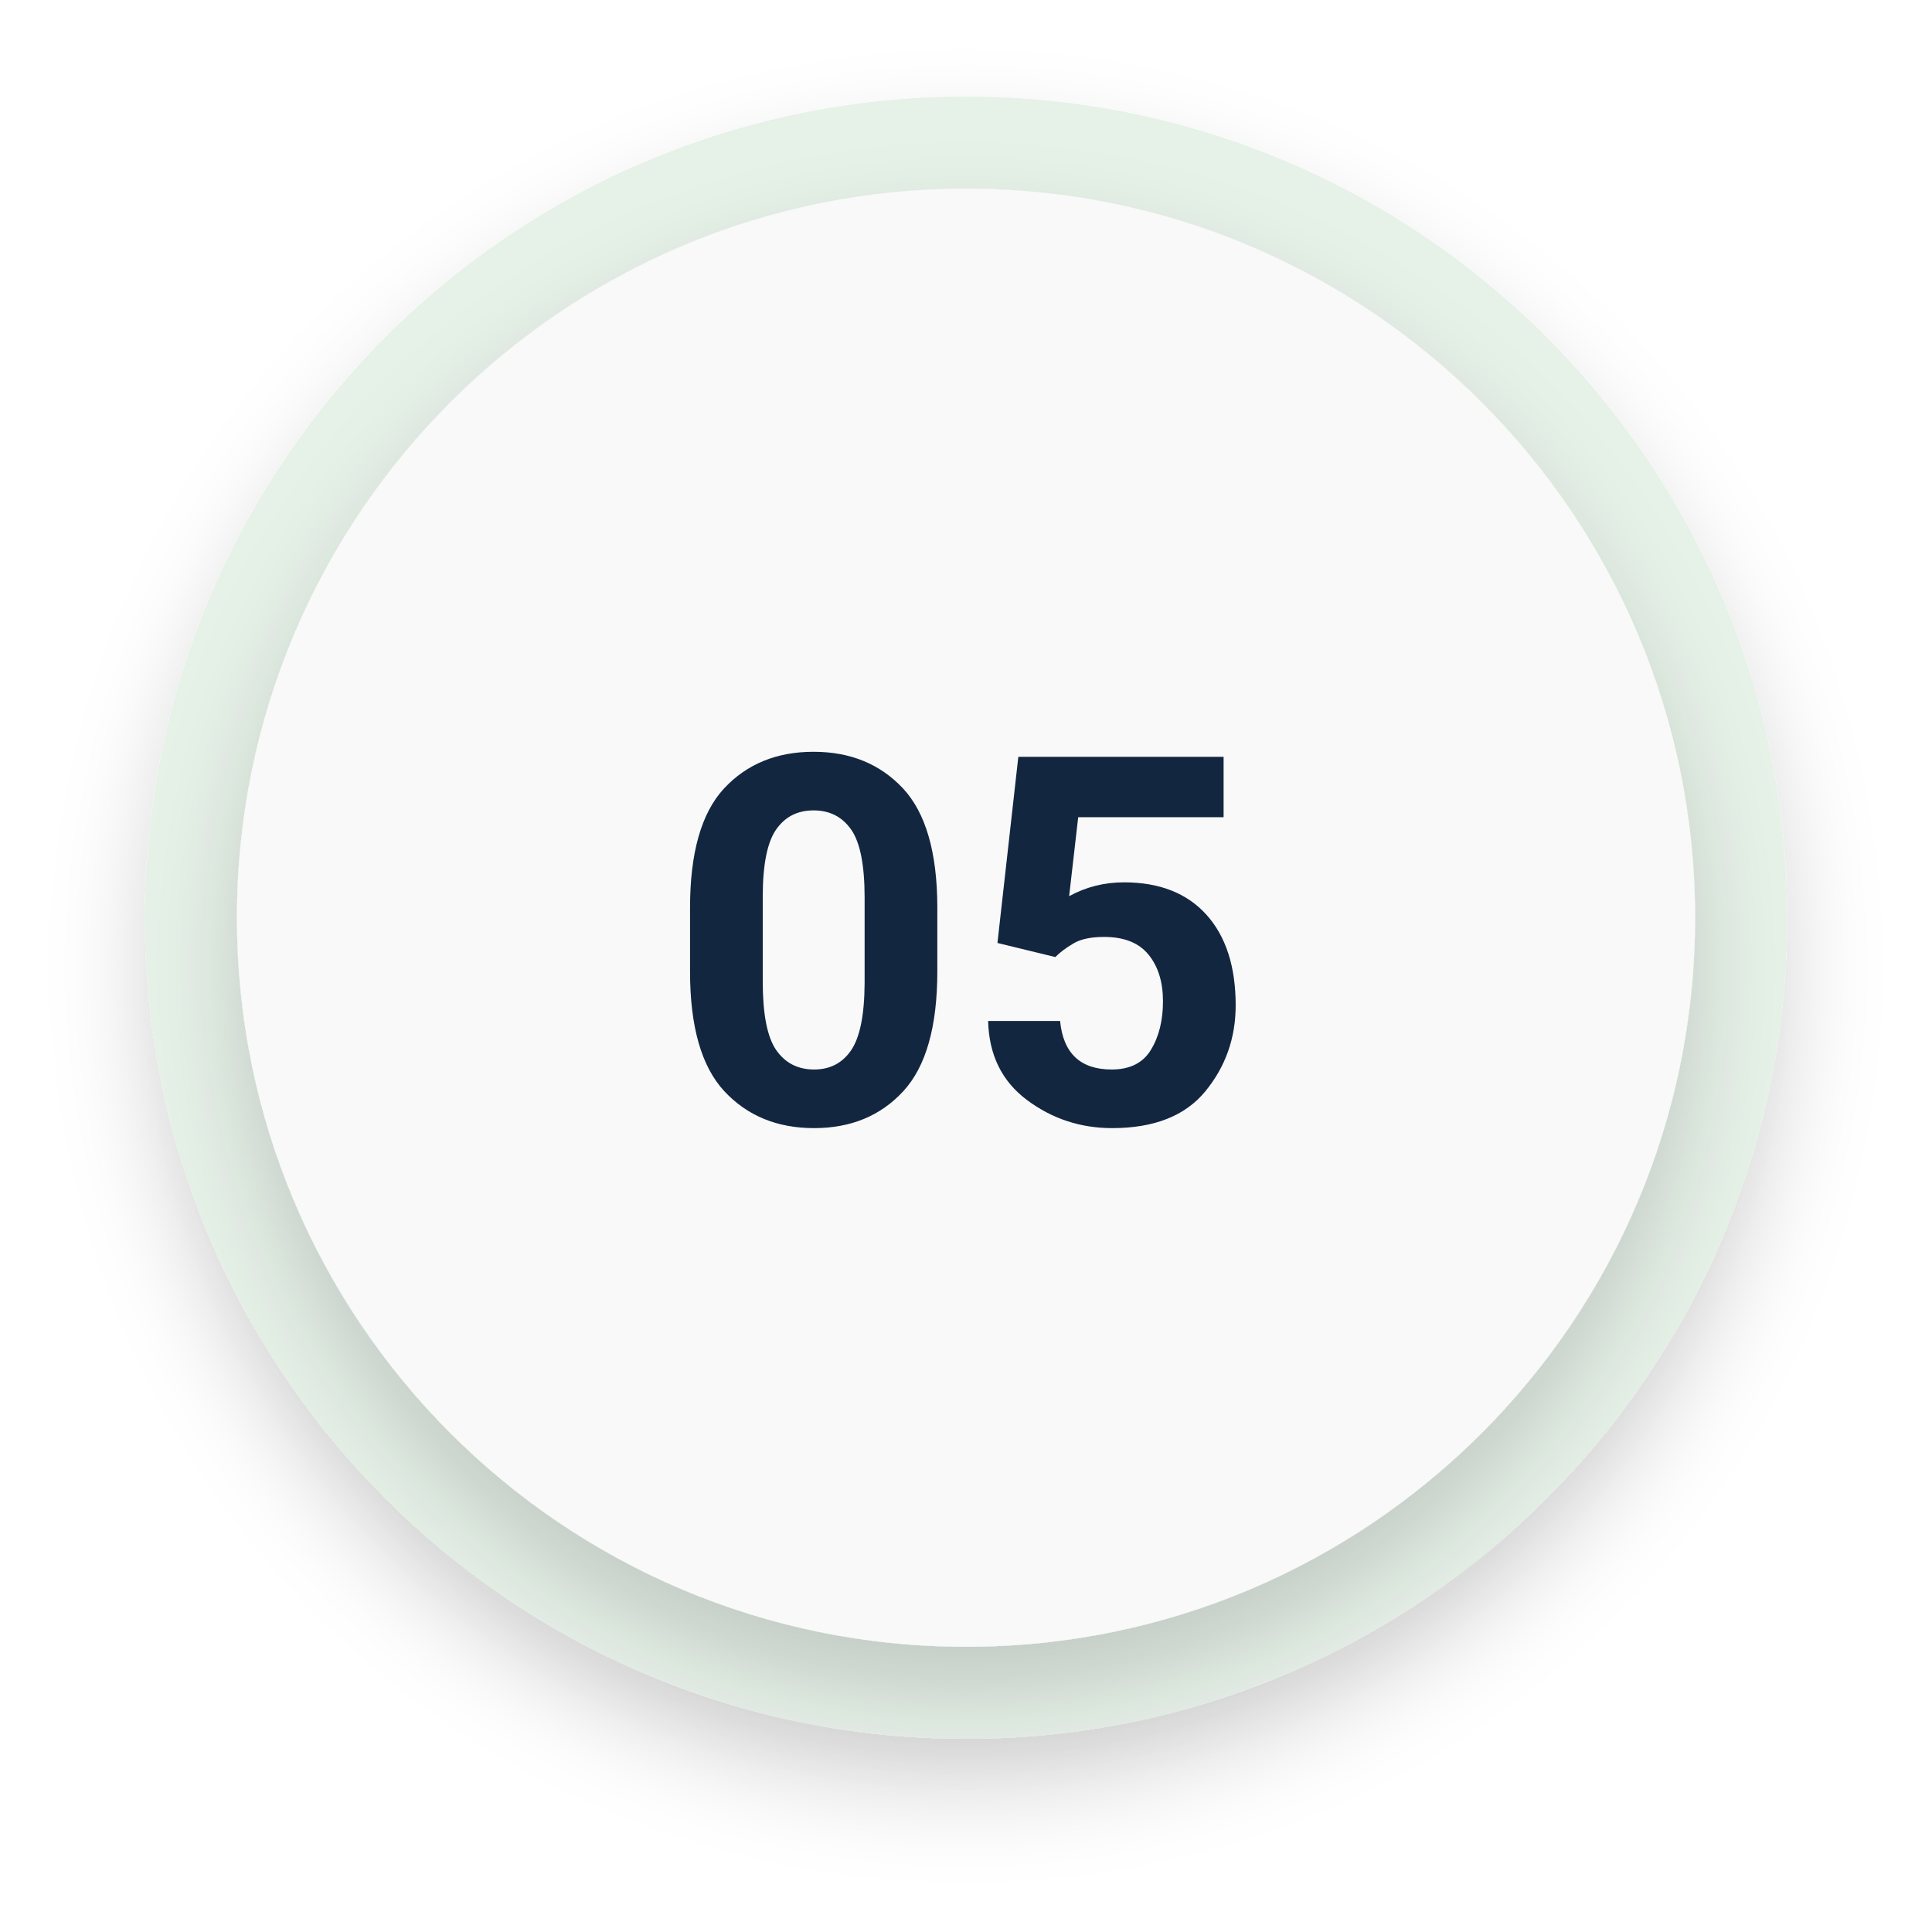
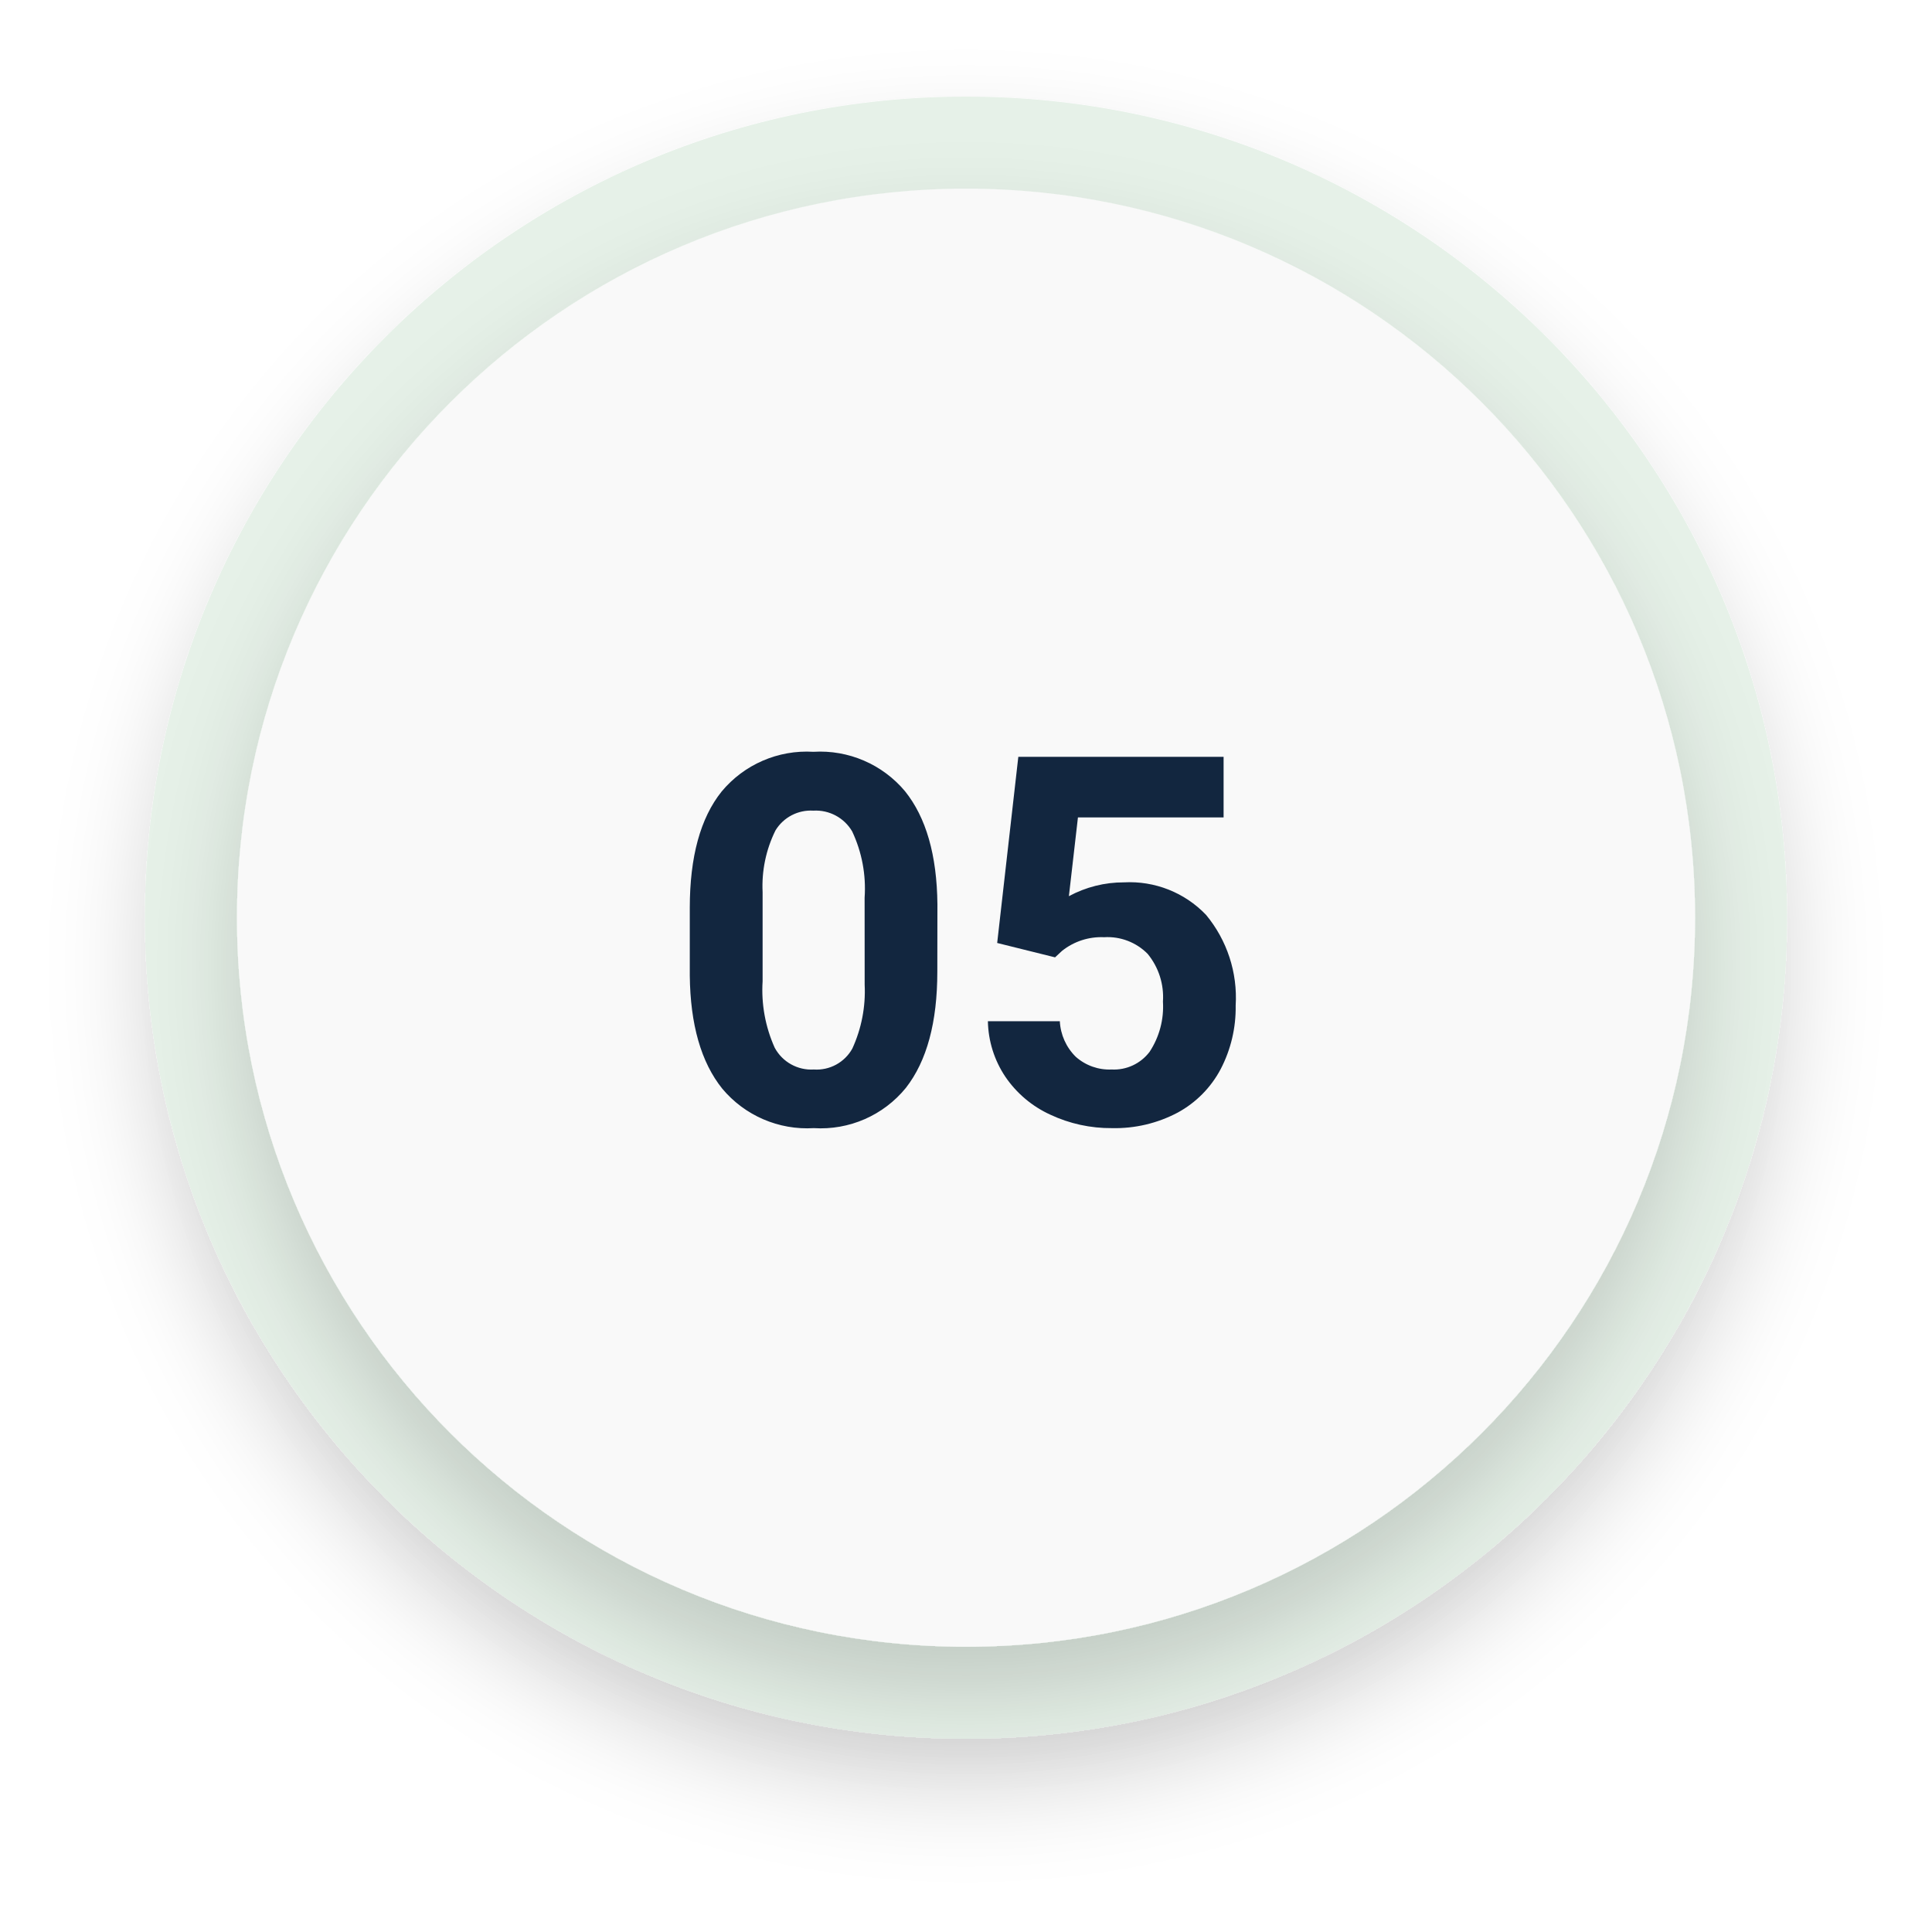
<svg xmlns="http://www.w3.org/2000/svg" width="120" height="120" viewBox="0 0 120 120">
  <defs>
-     <filter id="Elipse_11649" x="0" y="0" width="120" height="120" filterUnits="userSpaceOnUse">
+     <filter id="a" x="0" y="0" width="120" height="120" filterUnits="userSpaceOnUse">
      <feOffset dy="3" input="SourceAlpha" />
-       <feGaussianBlur stdDeviation="3" result="blur" />
+       <feGaussianBlur stdDeviation="3" result="b" />
      <feFlood flood-opacity="0.161" />
-       <feComposite operator="in" in2="blur" />
+       <feComposite operator="in" in2="b" />
      <feComposite in="SourceGraphic" />
    </filter>
-     <filter id="Elipse_11658" x="5.719" y="5.719" width="108.563" height="108.563" filterUnits="userSpaceOnUse">
+     <filter id="c" x="5.719" y="5.719" width="108.563" height="108.563" filterUnits="userSpaceOnUse">
      <feOffset dy="3" input="SourceAlpha" />
-       <feGaussianBlur stdDeviation="3" result="blur-2" />
+       <feGaussianBlur stdDeviation="3" result="d" />
      <feFlood flood-opacity="0.161" />
-       <feComposite operator="in" in2="blur-2" />
+       <feComposite operator="in" in2="d" />
      <feComposite in="SourceGraphic" />
    </filter>
  </defs>
-   <g id="img10" transform="translate(-11720.281 8840.757)">
-     <g id="Grupo_1104209" data-name="Grupo 1104209" transform="translate(11345.281 -9604.757)">
-       <g transform="matrix(1, 0, 0, 1, 375, 764)" filter="url(#Elipse_11649)">
-         <circle id="Elipse_11649-2" data-name="Elipse 11649" cx="51" cy="51" r="51" transform="translate(9 6)" fill="#e6f1e8" />
+   <g transform="translate(-11720.281 8840.757)">
+     <g transform="translate(11345.281 -9604.757)">
+       <g transform="matrix(1, 0, 0, 1, 375, 764)" filter="url(#a)">
+         <circle cx="51" cy="51" r="51" transform="translate(9 6)" fill="#e6f1e8" />
      </g>
-       <g transform="matrix(1, 0, 0, 1, 375, 764)" filter="url(#Elipse_11658)">
-         <circle id="Elipse_11658-2" data-name="Elipse 11658" cx="45.281" cy="45.281" r="45.281" transform="translate(14.72 11.72)" fill="#f9f9f9" />
+       <g transform="matrix(1, 0, 0, 1, 375, 764)" filter="url(#c)">
+         <circle cx="45.281" cy="45.281" r="45.281" transform="translate(14.72 11.72)" fill="#f9f9f9" />
      </g>
    </g>
-     <text id="_05" data-name="05" transform="translate(11780 -8771)" fill="#12263f" font-size="32" font-family="Roboto-Bold, Roboto" font-weight="700">
-       <tspan x="-18.359" y="0">05</tspan>
-     </text>
+     <path d="M-1.5-9.406q0,4.719-1.953,7.219A6.817,6.817,0,0,1-9.172.313a6.865,6.865,0,0,1-5.687-2.453q-1.969-2.453-2.016-7.031v-4.187q0-4.766,1.977-7.234a6.868,6.868,0,0,1,5.7-2.469,6.875,6.875,0,0,1,5.688,2.445q1.969,2.445,2.016,7.023ZM-6.016-14a8.316,8.316,0,0,0-.773-4.117A2.614,2.614,0,0,0-9.2-19.406a2.568,2.568,0,0,0-2.352,1.227,7.782,7.782,0,0,0-.8,3.836v5.531A8.729,8.729,0,0,0-11.6-4.68a2.58,2.58,0,0,0,2.43,1.352,2.536,2.536,0,0,0,2.391-1.3,8.52,8.52,0,0,0,.766-3.969Zm8.234,2.813L3.531-22.75h12.75v3.766H7.234l-.562,4.891a7.159,7.159,0,0,1,3.422-.859,6.557,6.557,0,0,1,5.094,2.016A8.051,8.051,0,0,1,17.031-7.3a8.248,8.248,0,0,1-.93,3.945,6.562,6.562,0,0,1-2.664,2.7A8.317,8.317,0,0,1,9.344.313,8.831,8.831,0,0,1,5.516-.523,6.79,6.79,0,0,1,2.727-2.875,6.409,6.409,0,0,1,1.641-6.328H6.109A3.338,3.338,0,0,0,7.1-4.117a3.146,3.146,0,0,0,2.227.789,2.776,2.776,0,0,0,2.359-1.1,5.1,5.1,0,0,0,.828-3.117,4.22,4.22,0,0,0-.953-2.969,3.5,3.5,0,0,0-2.7-1.031A3.909,3.909,0,0,0,6.25-10.7l-.437.406Z" transform="translate(11780 -8771)" fill="#12263f" />
  </g>
</svg>
